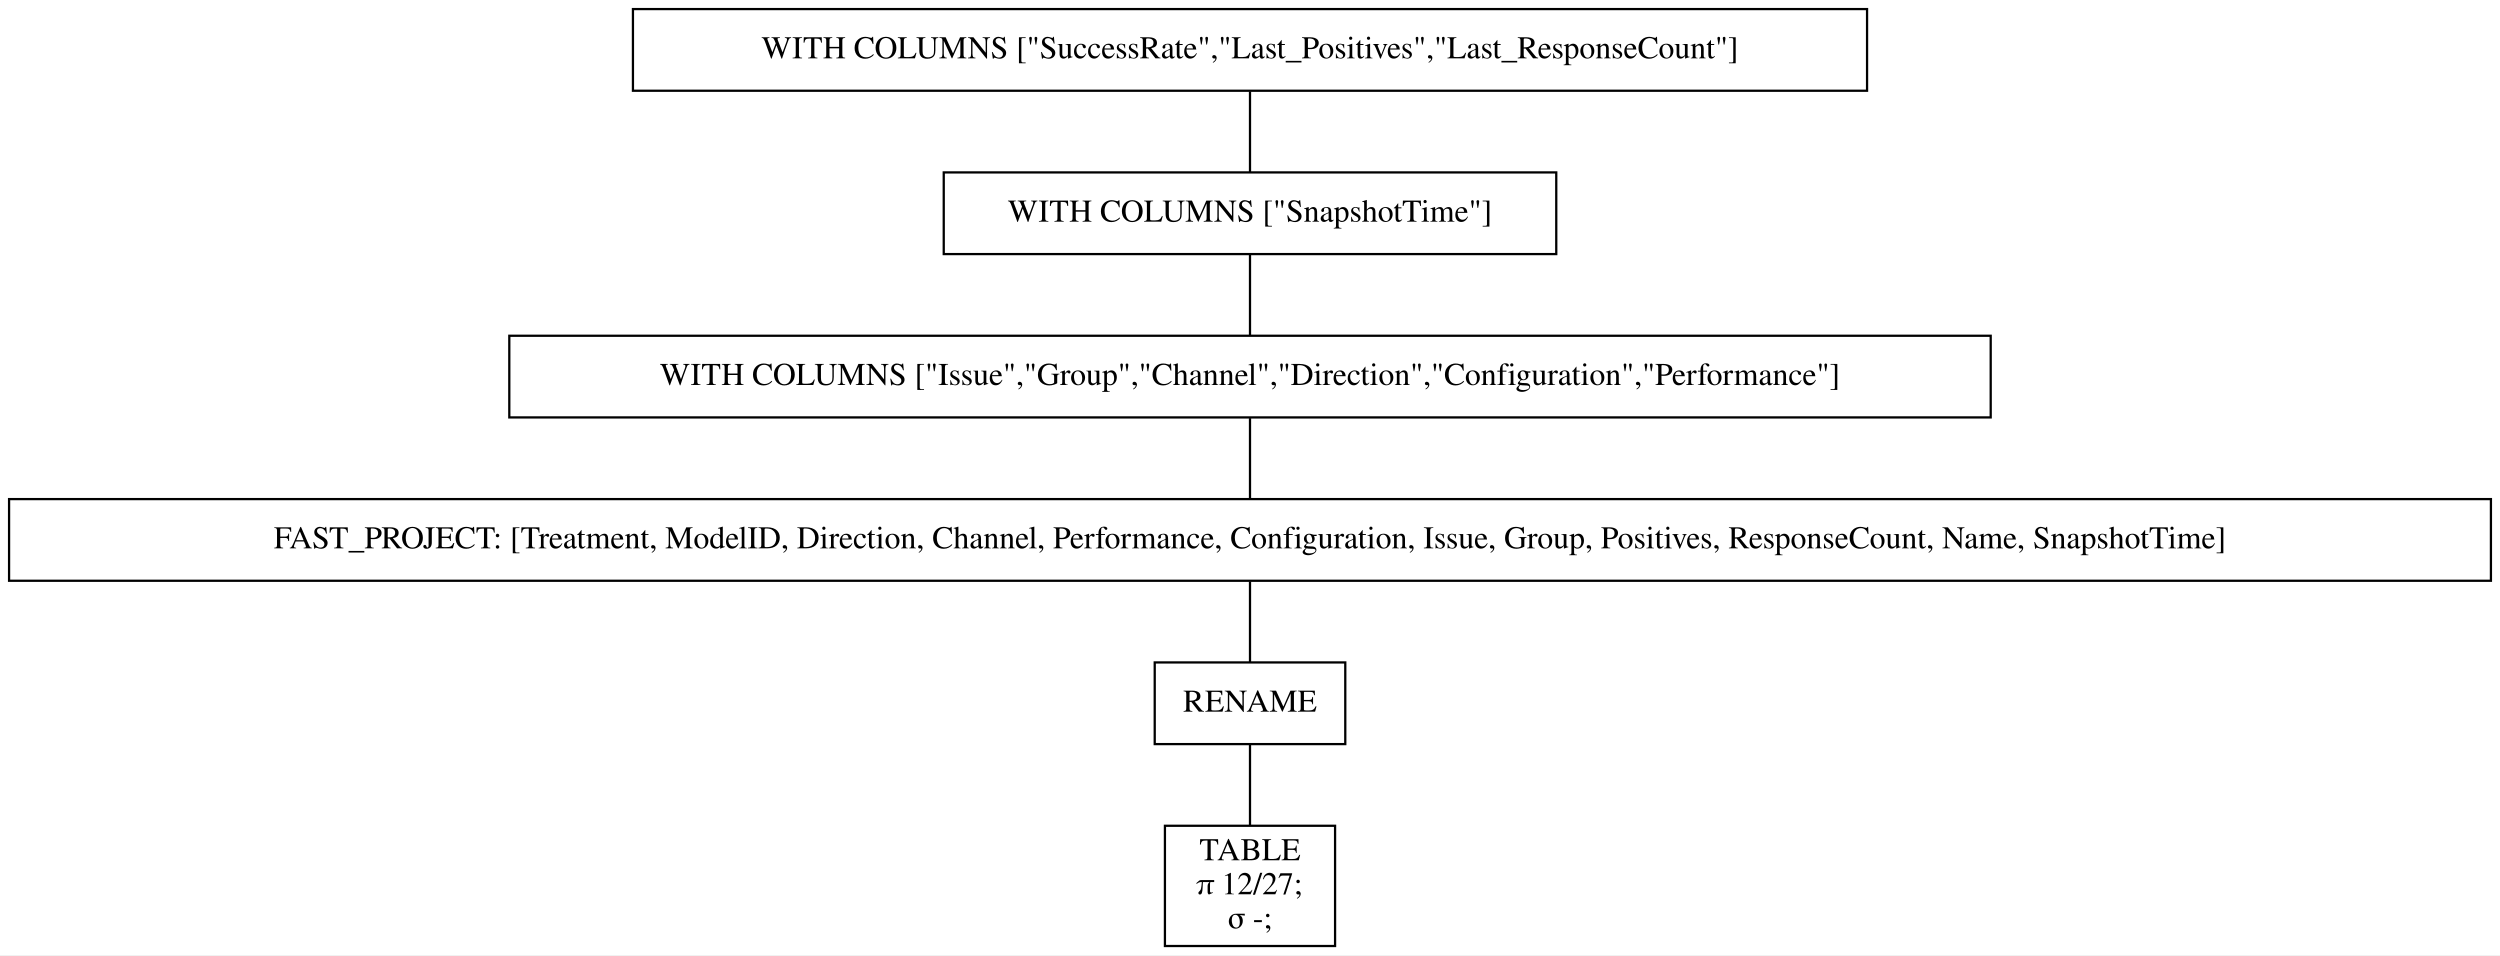
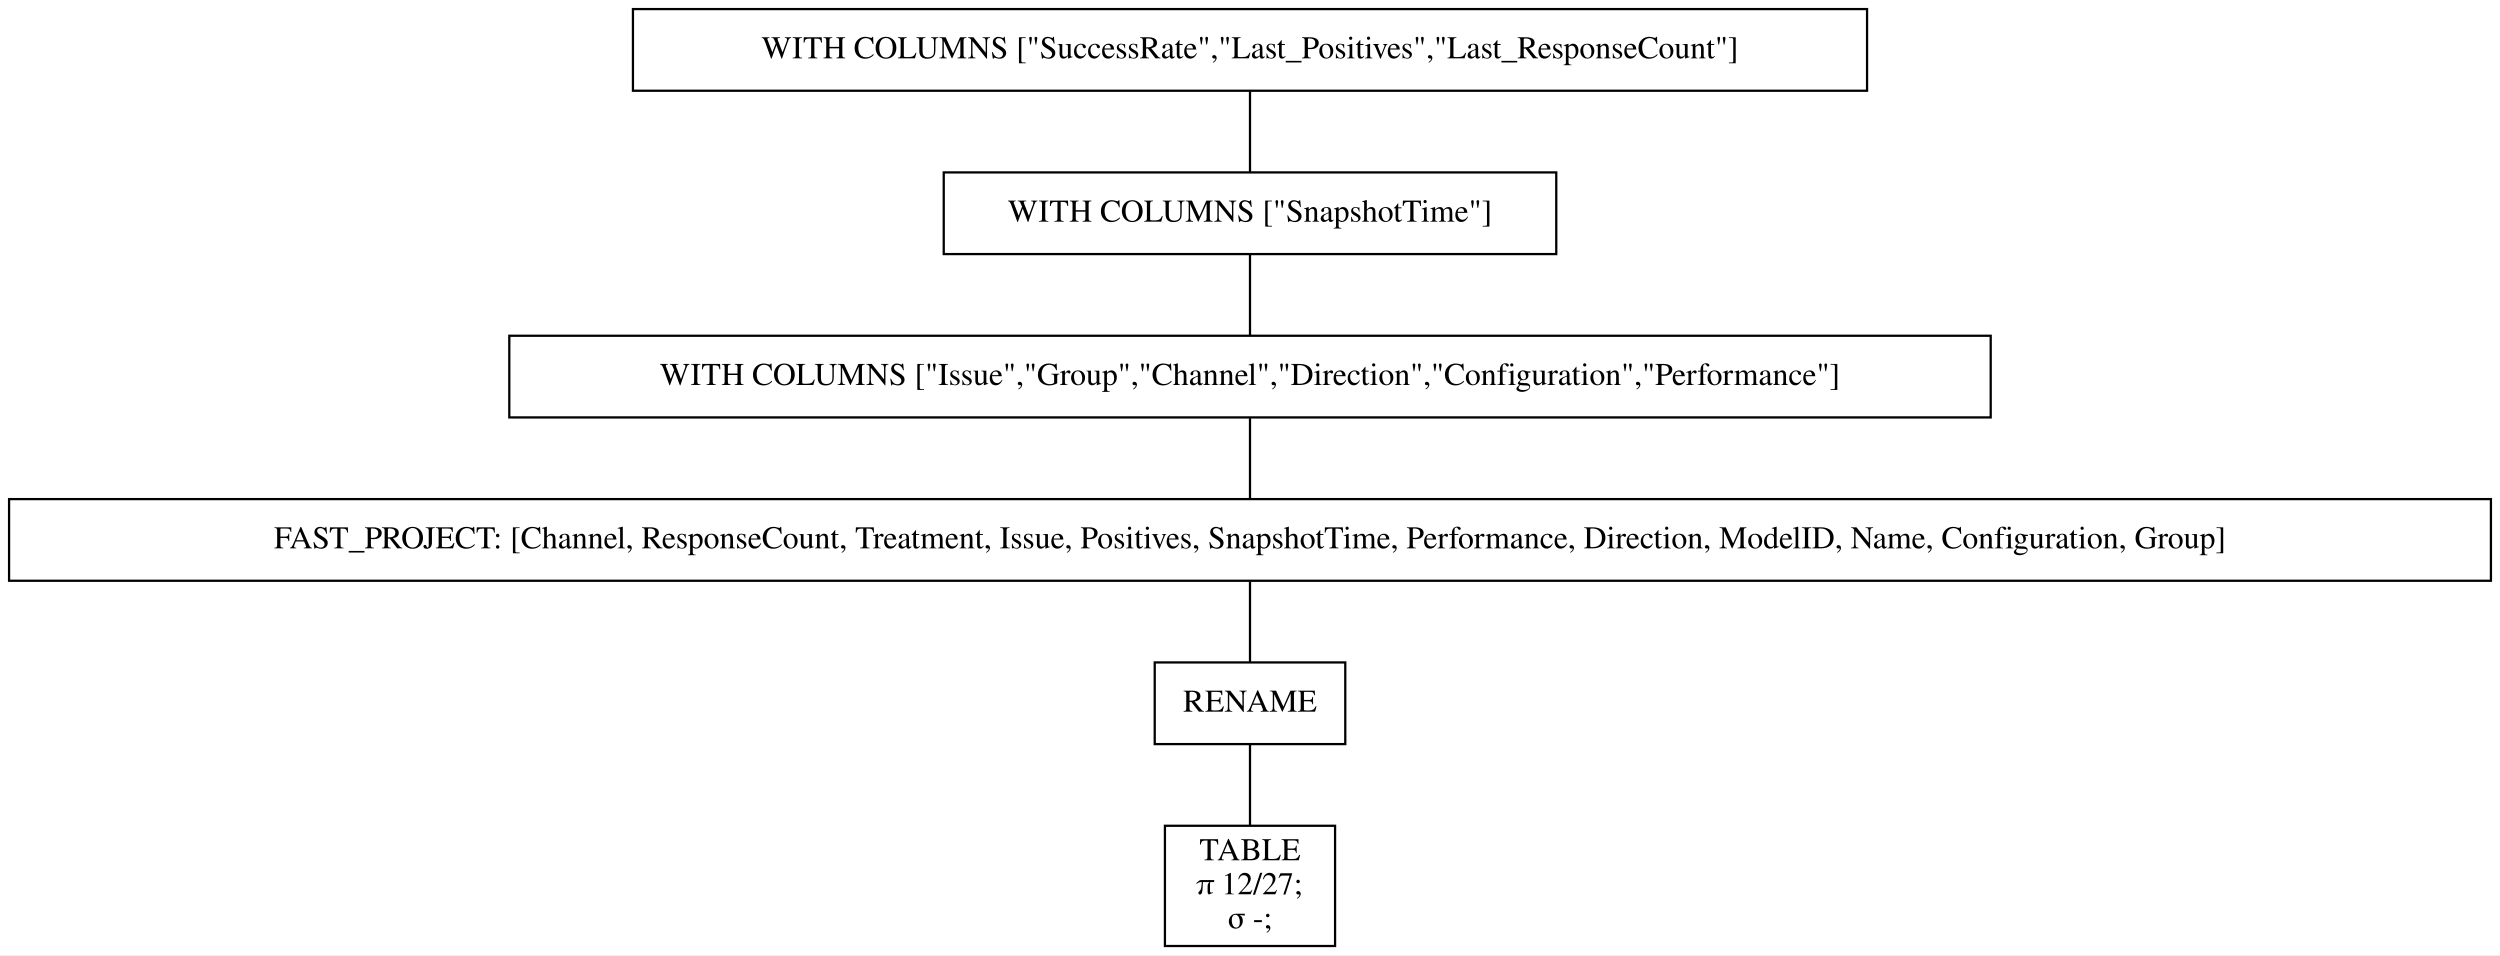
<svg xmlns="http://www.w3.org/2000/svg" width="1102pt" height="421pt" viewBox="0.00 0.00 1102.00 421.00">
  <g id="graph0" class="graph" transform="scale(1 1) rotate(0) translate(4 417)">
    <polygon fill="white" stroke="transparent" points="-4,4 -4,-417 1098,-417 1098,4 -4,4" />
    <g id="node1" class="node">
      <polygon fill="none" stroke="black" points="819,-413 275,-413 275,-377 819,-377 819,-413" />
      <text text-anchor="middle" x="547" y="-391.3" font-family="Times,serif" font-size="14.00">WITH COLUMNS ["SuccessRate","Last_Positives","Last_ResponseCount"]</text>
    </g>
    <g id="node2" class="node">
      <polygon fill="none" stroke="black" points="682,-341 412,-341 412,-305 682,-305 682,-341" />
      <text text-anchor="middle" x="547" y="-319.3" font-family="Times,serif" font-size="14.00">WITH COLUMNS ["SnapshotTime"]</text>
    </g>
    <g id="edge1" class="edge">
      <path fill="none" stroke="black" d="M547,-376.7C547,-365.85 547,-351.92 547,-341.1" />
    </g>
    <g id="node3" class="node">
      <polygon fill="none" stroke="black" points="873.5,-269 220.5,-269 220.5,-233 873.5,-233 873.5,-269" />
      <text text-anchor="middle" x="547" y="-247.3" font-family="Times,serif" font-size="14.00">WITH COLUMNS ["Issue","Group","Channel","Direction","Configuration","Performance"]</text>
    </g>
    <g id="edge2" class="edge">
      <path fill="none" stroke="black" d="M547,-304.7C547,-293.85 547,-279.92 547,-269.1" />
    </g>
    <g id="node4" class="node">
      <polygon fill="none" stroke="black" points="1094,-197 0,-197 0,-161 1094,-161 1094,-197" />
-       <text text-anchor="middle" x="547" y="-175.3" font-family="Times,serif" font-size="14.00">FAST_PROJECT: [Treatment, ModelID, Direction, Channel, Performance, Configuration, Issue, Group, Positives, ResponseCount, Name, SnapshotTime]</text>
+       <text text-anchor="middle" x="547" y="-175.3" font-family="Times,serif" font-size="14.00">FAST_PROJECT: [Channel, ResponseCount, Treatment, Issue, Positives, SnapshotTime, Performance, Direction, ModelID, Name, Configuration, Group]</text>
    </g>
    <g id="edge3" class="edge">
      <path fill="none" stroke="black" d="M547,-232.7C547,-221.85 547,-207.92 547,-197.1" />
    </g>
    <g id="node5" class="node">
      <polygon fill="none" stroke="black" points="589,-125 505,-125 505,-89 589,-89 589,-125" />
      <text text-anchor="middle" x="547" y="-103.3" font-family="Times,serif" font-size="14.00">RENAME</text>
    </g>
    <g id="edge4" class="edge">
      <path fill="none" stroke="black" d="M547,-160.7C547,-149.85 547,-135.92 547,-125.1" />
    </g>
    <g id="node6" class="node">
      <polygon fill="none" stroke="black" points="584.5,-53 509.5,-53 509.5,0 584.5,0 584.5,-53" />
      <text text-anchor="middle" x="547" y="-37.8" font-family="Times,serif" font-size="14.00">TABLE</text>
      <text text-anchor="middle" x="547" y="-22.8" font-family="Times,serif" font-size="14.00">π 12/27;</text>
      <text text-anchor="middle" x="547" y="-7.8" font-family="Times,serif" font-size="14.00">σ -;</text>
    </g>
    <g id="edge5" class="edge">
      <path fill="none" stroke="black" d="M547,-88.97C547,-78.51 547,-64.9 547,-53.16" />
    </g>
  </g>
</svg>
